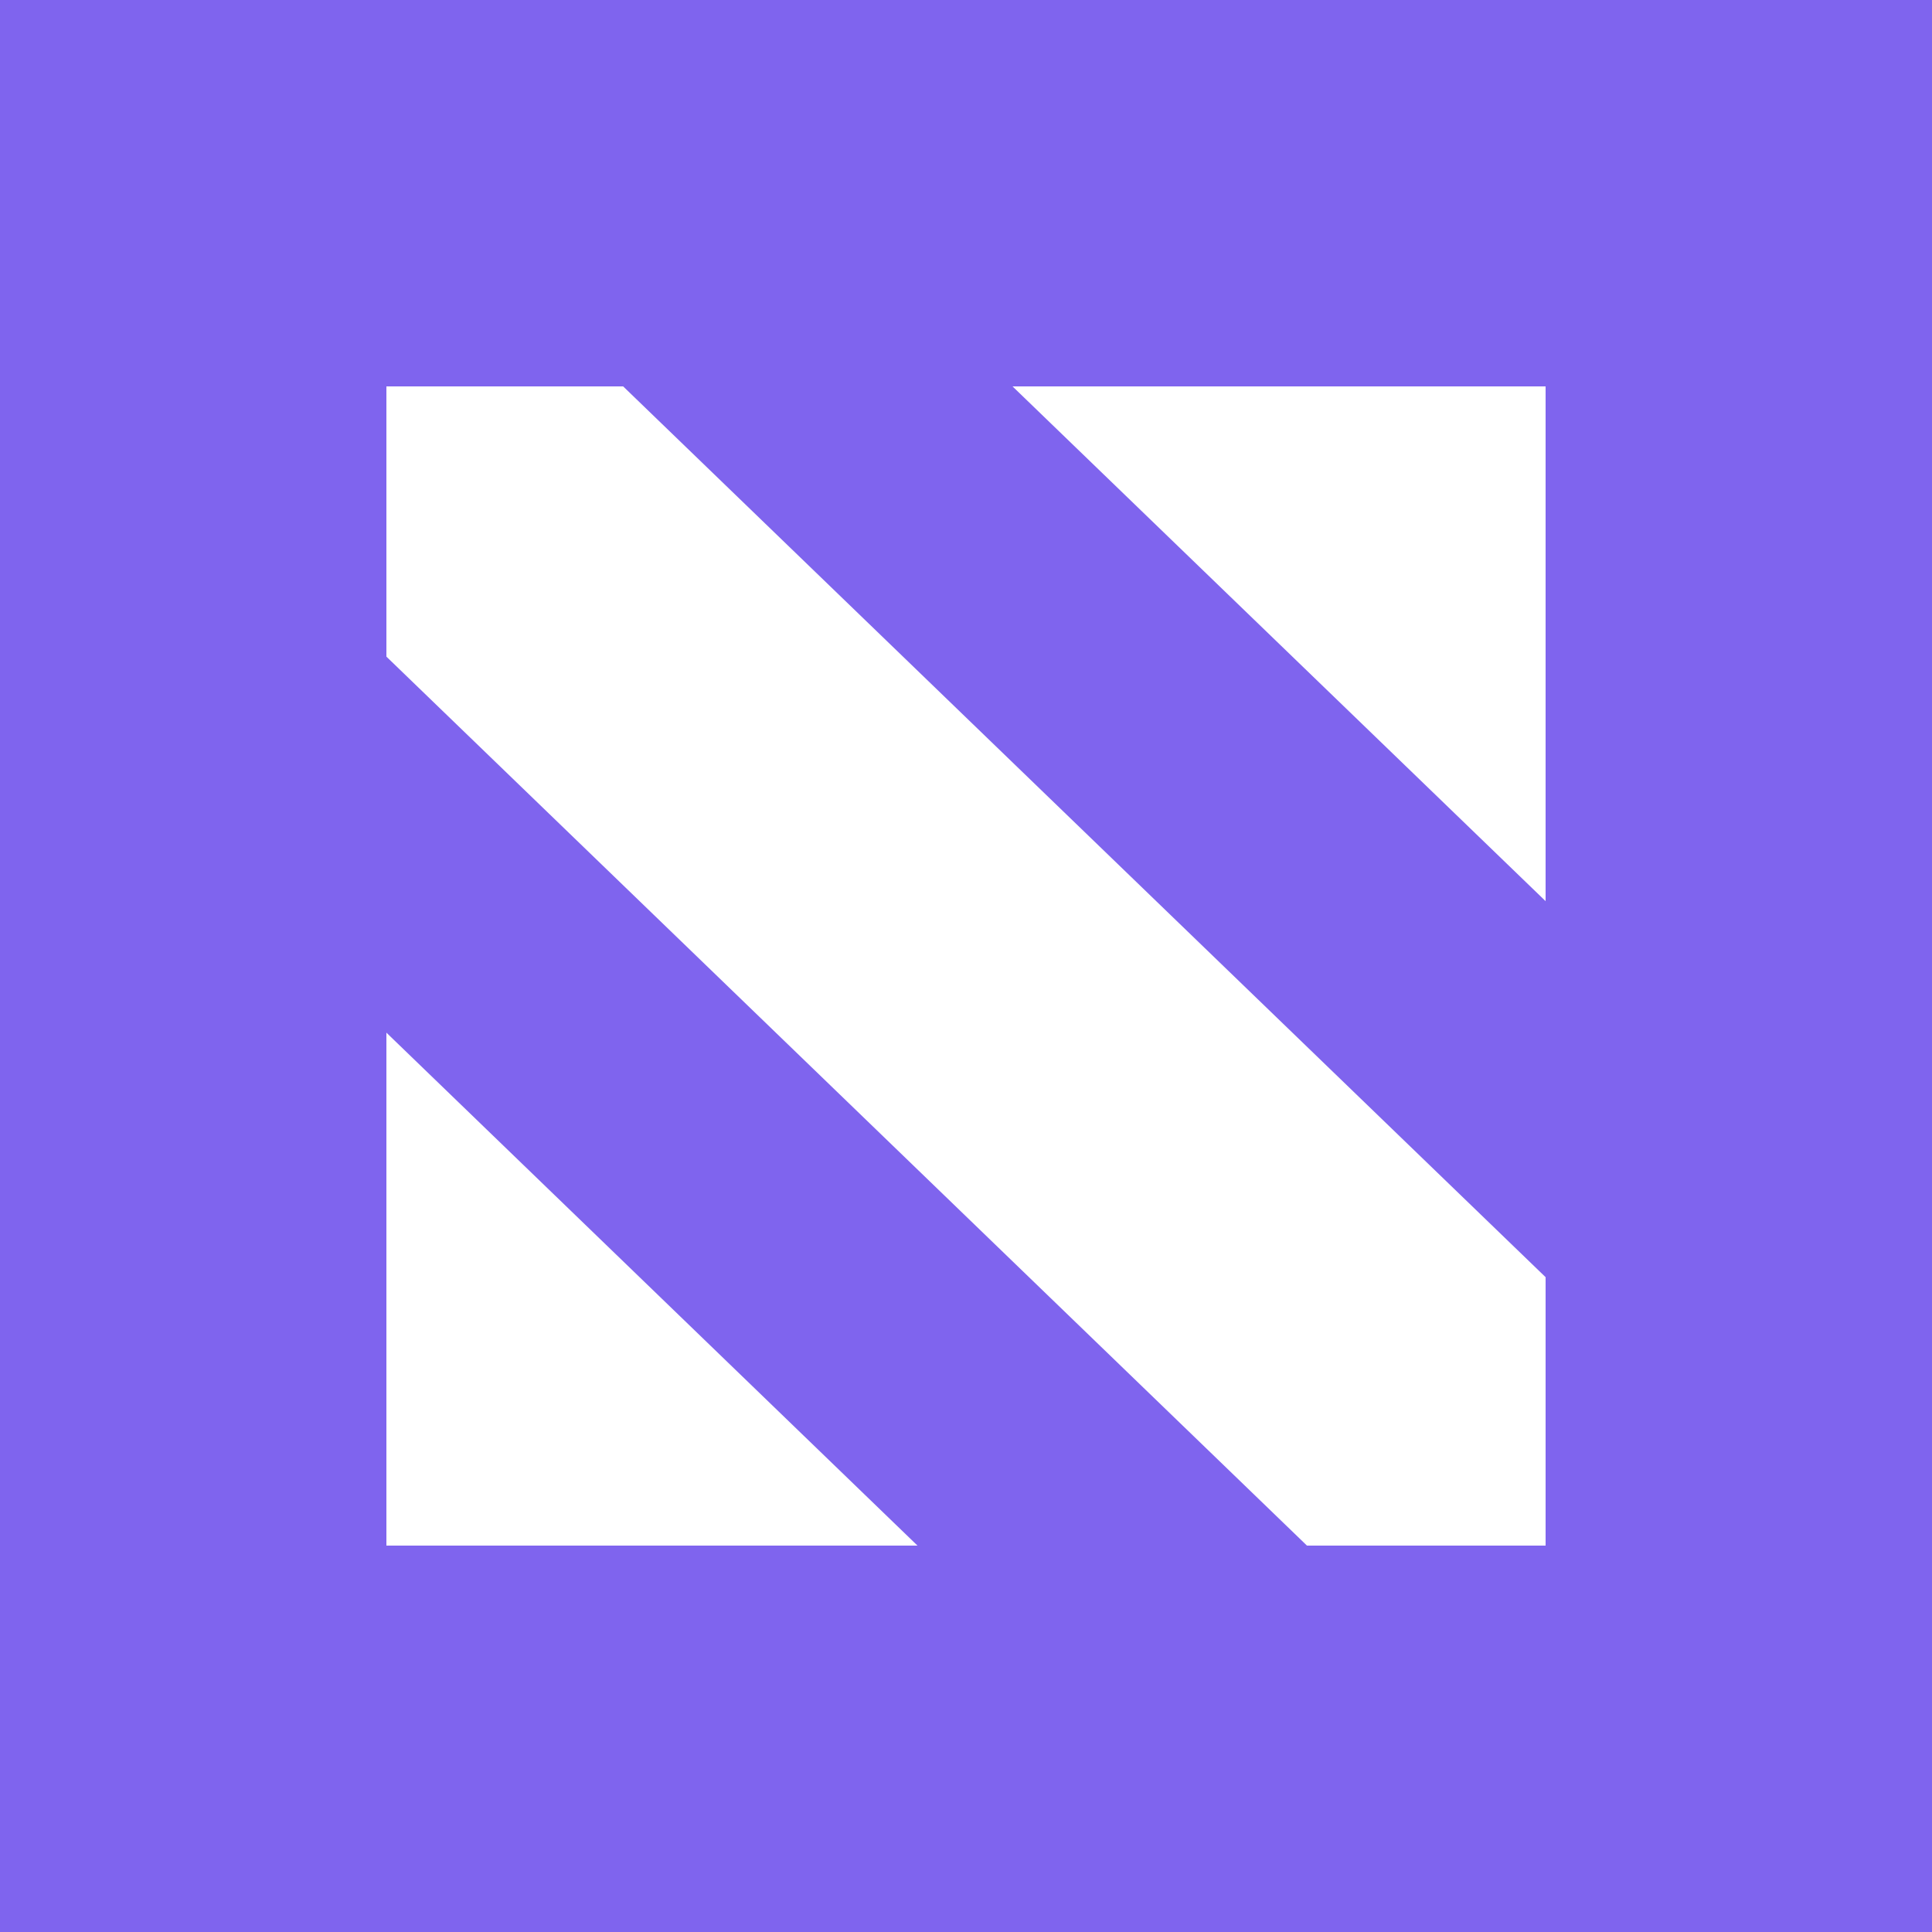
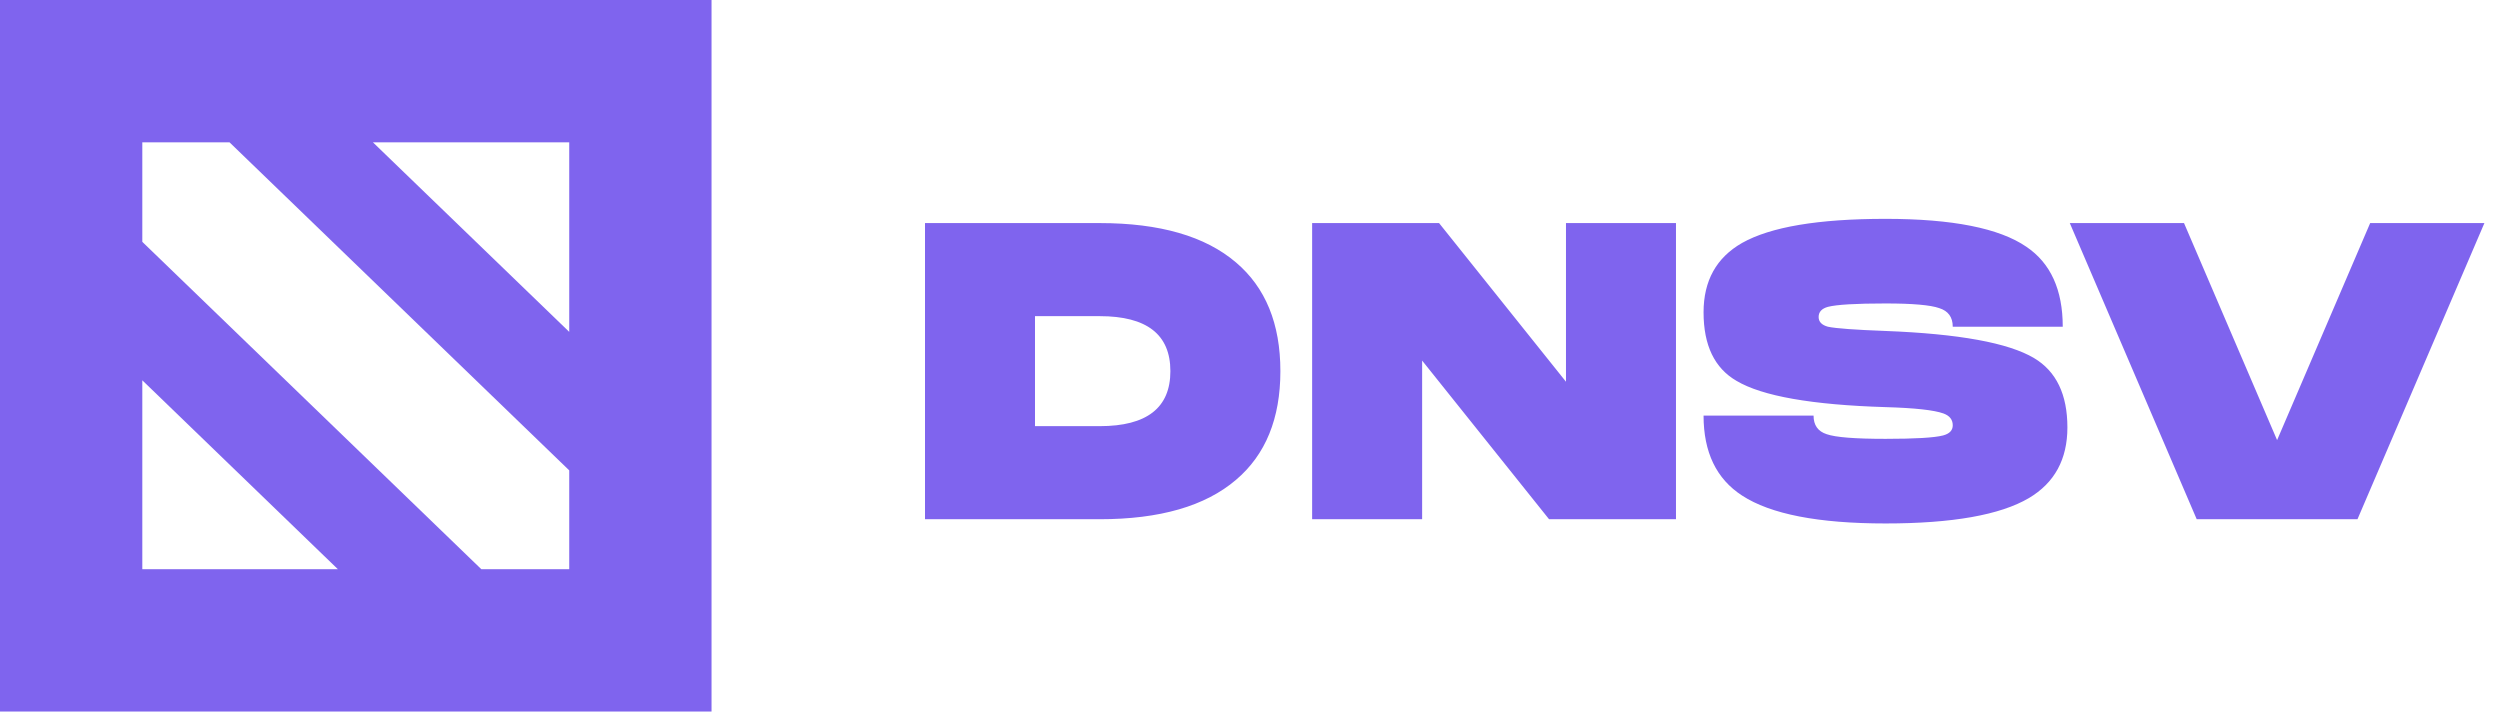
- <svg xmlns="http://www.w3.org/2000/svg" width="46" height="46" viewBox="0 0 46 46" fill="none">
-   <path d="M46 46H0V0H46V46ZM9.2 9.2V15.634L31.118 36.8H36.8V30.409L14.837 9.2H9.2ZM9.2 24.587V36.8H21.845L9.2 24.587ZM24.108 9.2L36.8 21.456V9.2H24.108Z" fill="#7F64EE" />
+ <svg xmlns="http://www.w3.org/2000/svg" width="130" height="37" viewBox="0 0 130 37" fill="none">
+   <path d="M37 37H0V0H37V37ZM7.4 7.4V12.576L25.03 29.6H29.6V24.46L11.934 7.4H7.4ZM7.4 19.776V29.6H17.571L7.4 19.776ZM19.391 7.4L29.6 17.258V7.4H19.391Z" fill="#7F64EE" />
+   <path d="M53.82 22.16V16.44H57.186C59.635 16.44 60.86 17.393 60.86 19.3C60.86 21.207 59.635 22.16 57.186 22.16H53.82ZM48.1 11.6V27H57.186C60.31 27 62.671 26.318 64.27 24.954C65.81 23.649 66.58 21.764 66.58 19.3C66.58 16.836 65.81 14.951 64.27 13.646C62.671 12.282 60.31 11.6 57.186 11.6H48.1ZM81.431 11.6V19.85L74.831 11.6H68.231V27H73.951V18.75L80.551 27H87.151V11.6H81.431ZM98.045 21.17C99.57 21.214 100.575 21.324 101.059 21.5C101.382 21.617 101.543 21.823 101.543 22.116C101.543 22.38 101.374 22.556 101.037 22.644C100.582 22.761 99.585 22.82 98.045 22.82C96.461 22.82 95.442 22.739 94.987 22.578C94.532 22.431 94.305 22.109 94.305 21.61H88.585C88.585 23.517 89.252 24.903 90.587 25.768C92.069 26.736 94.555 27.22 98.045 27.22C101.521 27.22 104.007 26.78 105.503 25.9C106.838 25.108 107.505 23.883 107.505 22.226C107.505 20.51 106.926 19.307 105.767 18.618C104.432 17.826 101.858 17.357 98.045 17.21C96.461 17.151 95.464 17.078 95.053 16.99C94.731 16.902 94.569 16.733 94.569 16.484C94.569 16.22 94.731 16.044 95.053 15.956C95.508 15.839 96.505 15.78 98.045 15.78C99.453 15.78 100.384 15.861 100.839 16.022C101.308 16.169 101.543 16.491 101.543 16.99H107.263C107.263 15.069 106.632 13.683 105.371 12.832C103.963 11.864 101.521 11.38 98.045 11.38C94.555 11.38 92.069 11.798 90.587 12.634C89.252 13.397 88.585 14.599 88.585 16.242C88.585 17.958 89.157 19.146 90.301 19.806C91.636 20.598 94.217 21.053 98.045 21.17ZM123.249 11.6L118.409 22.886L113.569 11.6H107.629L114.229 27H122.589L129.189 11.6H123.249Z" fill="#7F64EE" />
</svg>
